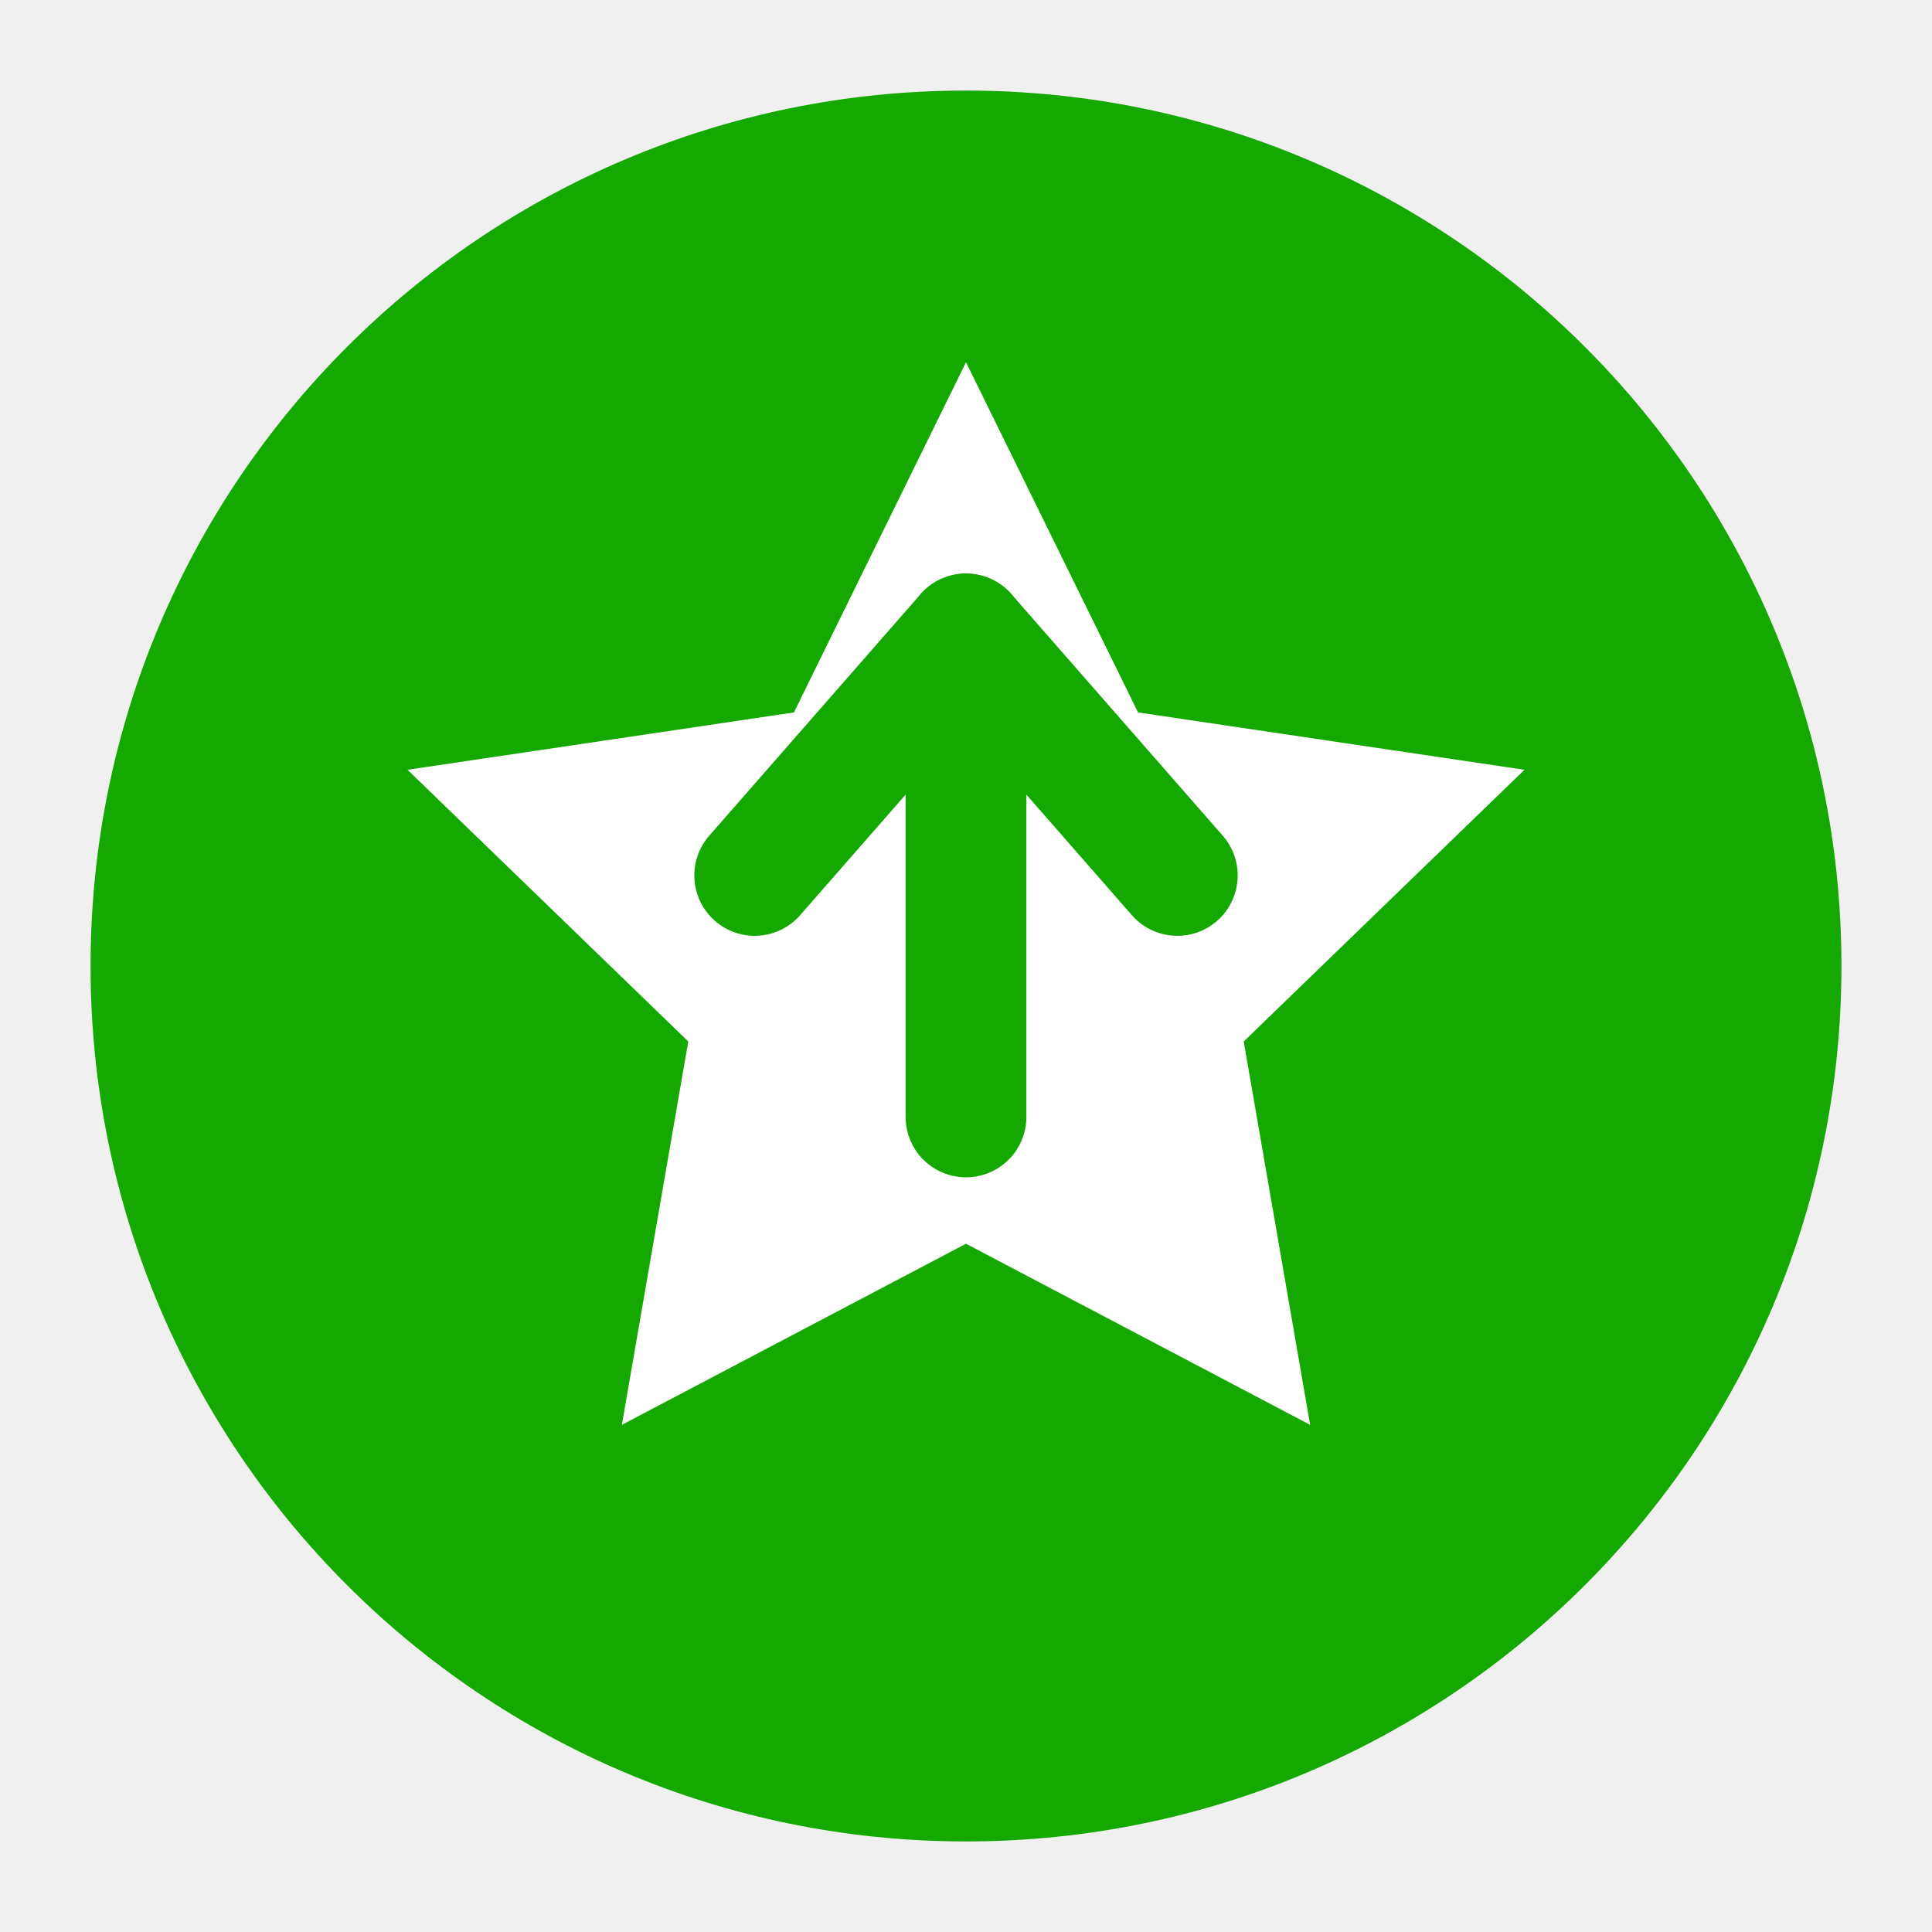
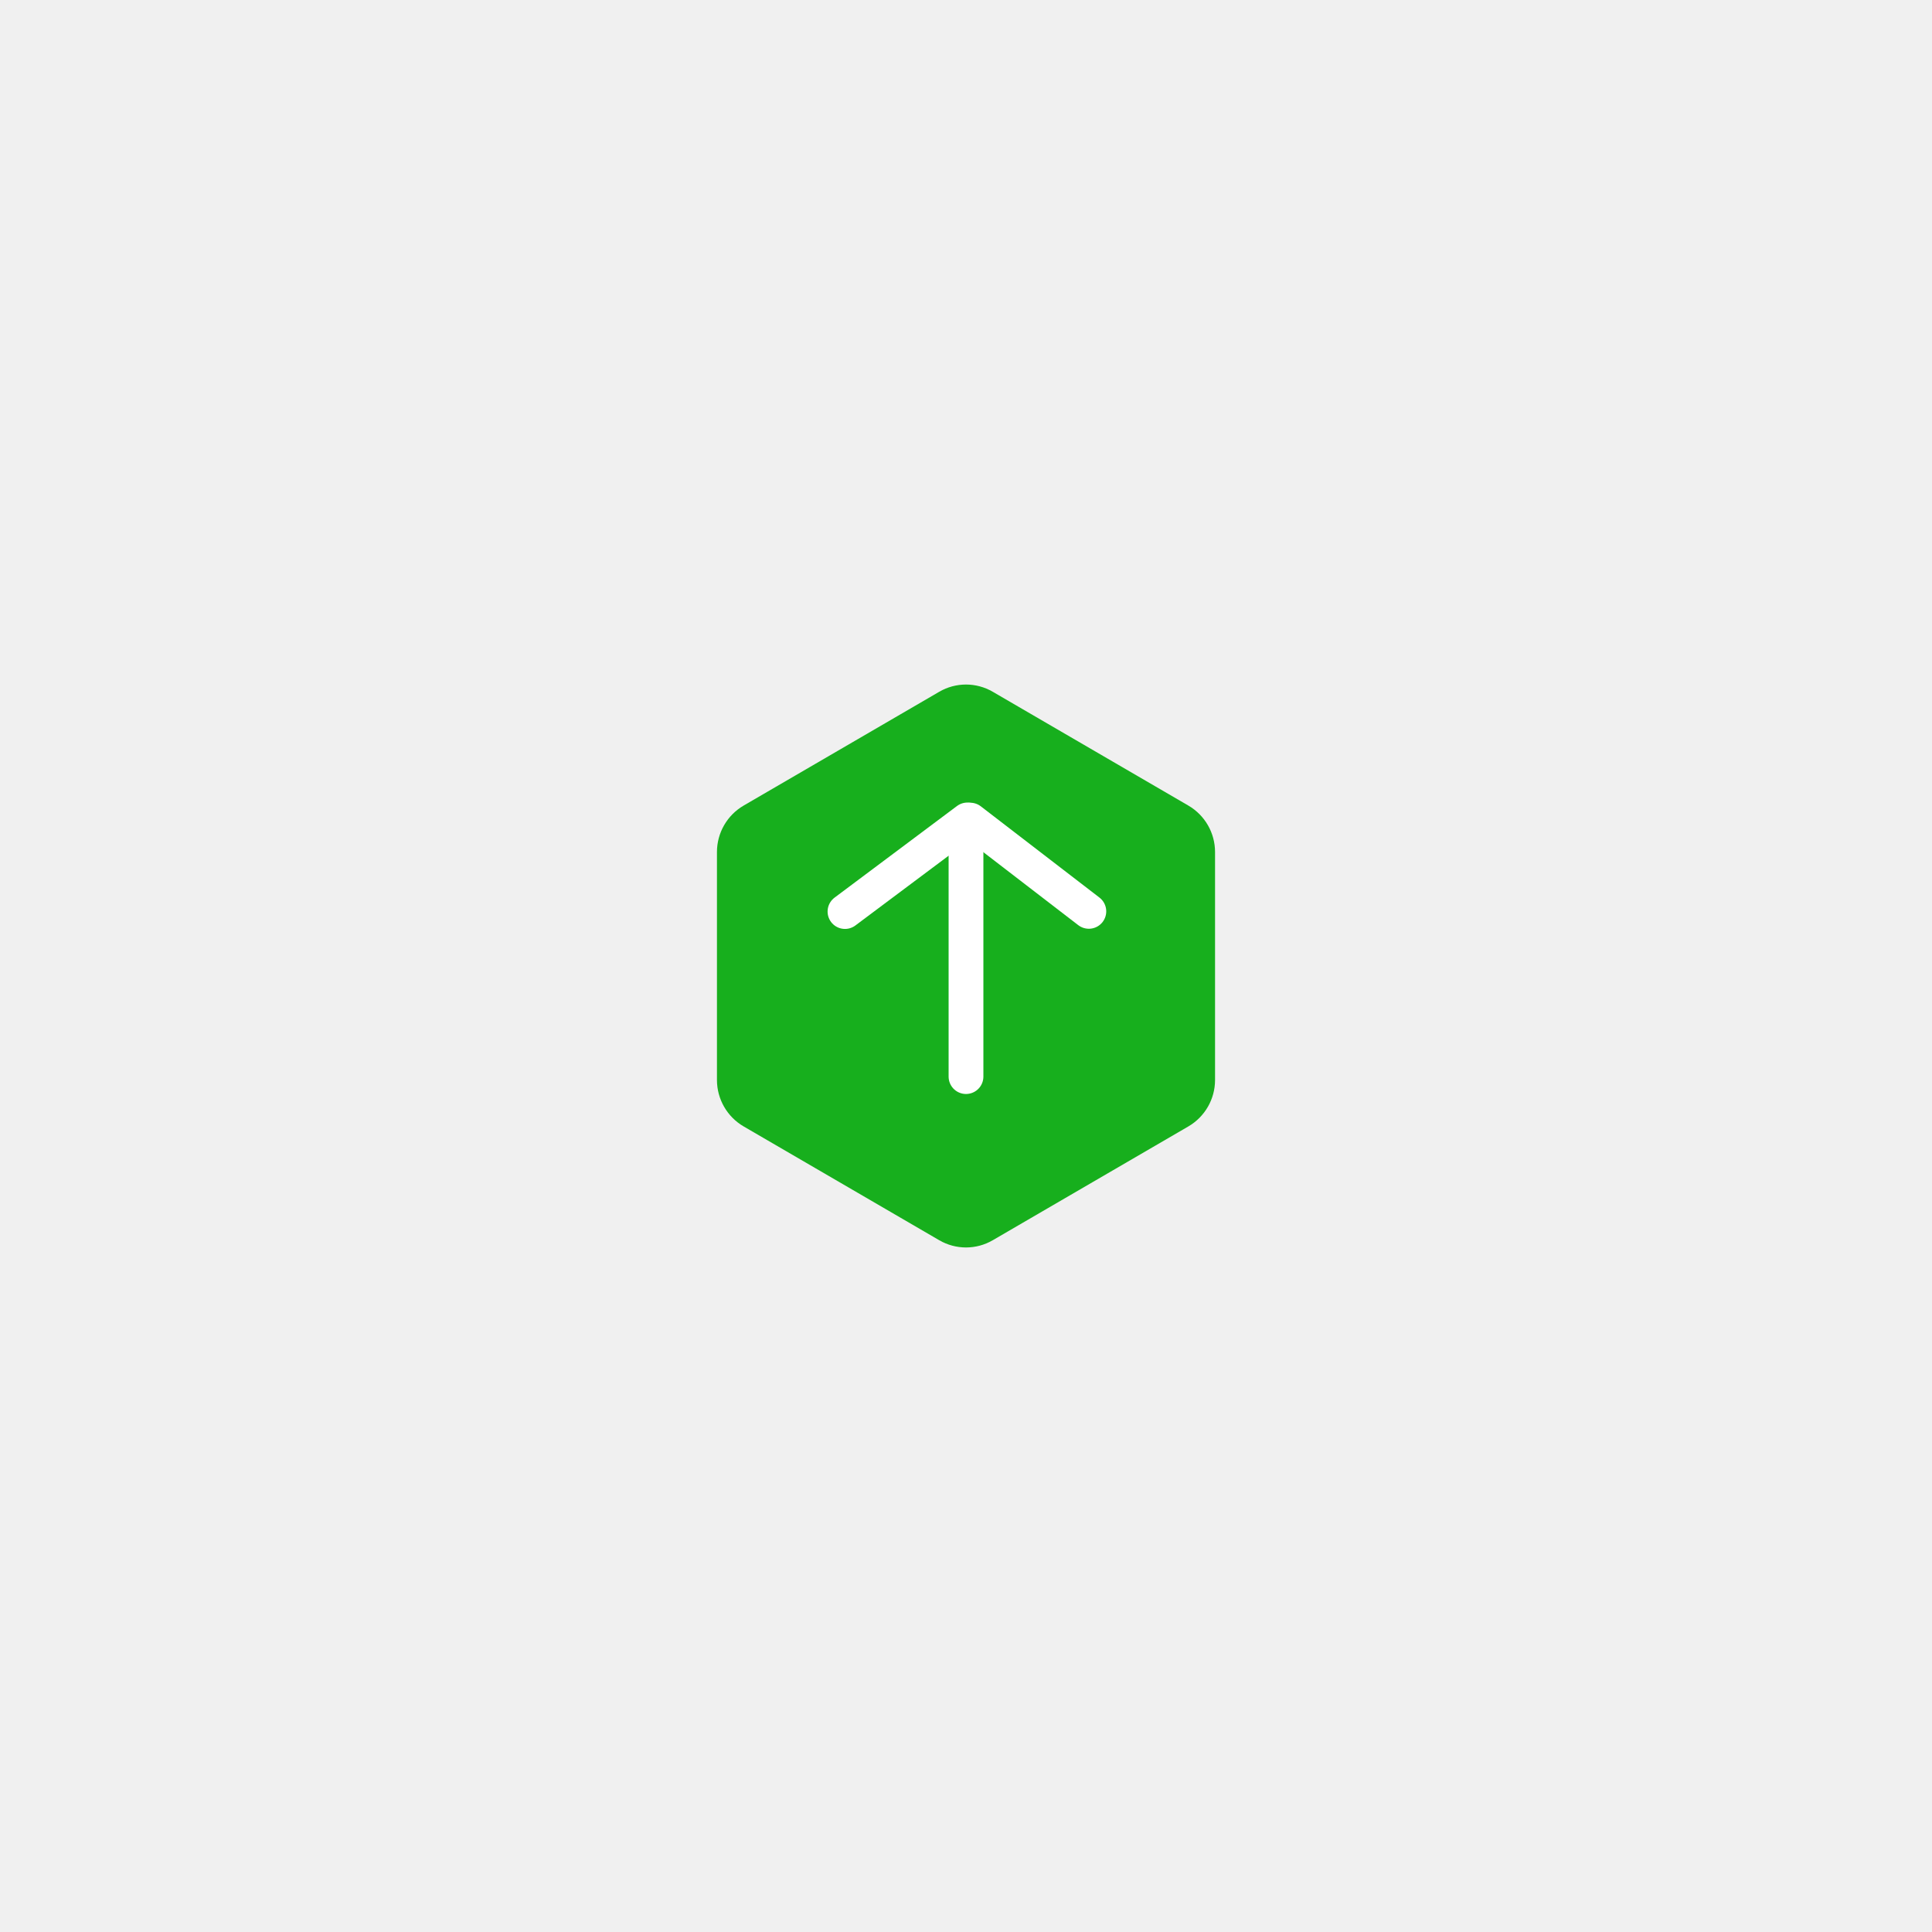
- <svg xmlns="http://www.w3.org/2000/svg" width="64" height="64" viewBox="0 0 64 64" role="img" aria-labelledby="title">
-   <circle cx="32" cy="32" r="29" fill="#14a800" />
-   <path d="M32 12l5.7 11.6 12.8 1.9-9.3 9 2.2 12.7L32 41.2 20.6 47.2l2.2-12.7-9.3-9 12.8-1.9L32 12z" fill="#ffffff" />
-   <path d="M32 21v16" stroke="#14a800" stroke-width="4" stroke-linecap="round" />
-   <path d="M25 29l7-8 7 8" fill="none" stroke="#14a800" stroke-width="4" stroke-linecap="round" stroke-linejoin="round" />
+ <svg xmlns="http://www.w3.org/2000/svg" width="2000" zoomAndPan="magnify" viewBox="0 0 1500 1500" height="2000" preserveAspectRatio="xMidYMid meet" version="1.0">
+   <defs>
+     <clipPath id="9ec02bfc5a">
+       <path d="M 556.641 531.043 L 943.359 531.043 L 943.359 969 L 556.641 969 Z M 556.641 531.043 " clip-rule="nonzero" />
+     </clipPath>
+     <clipPath id="ae9d5dcaad">
+       <path d="M 729.254 962.93 L 577.387 874.57 C 564.543 867.098 556.641 853.359 556.641 838.5 L 556.641 661.5 C 556.641 646.641 564.543 632.902 577.387 625.43 L 729.254 537.07 C 742.078 529.609 757.922 529.609 770.746 537.07 L 922.613 625.43 C 935.457 632.902 943.359 646.641 943.359 661.5 L 943.359 838.5 C 943.359 853.359 935.457 867.098 922.613 874.57 L 770.746 962.93 C 757.922 970.391 742.078 970.391 729.254 962.93 Z M 729.254 962.93 " clip-rule="nonzero" />
+     </clipPath>
+     <clipPath id="8dadff534a">
+       <path d="M 0.641 0.043 L 387.359 0.043 L 387.359 438 L 0.641 438 Z M 0.641 0.043 " clip-rule="nonzero" />
+     </clipPath>
+     <clipPath id="790aceb2fd">
+       <path d="M 173.254 431.93 L 21.387 343.57 C 8.543 336.098 0.641 322.359 0.641 307.5 L 0.641 130.5 C 0.641 115.641 8.543 101.902 21.387 94.43 L 173.254 6.07 C 186.078 -1.391 201.922 -1.391 214.746 6.07 L 366.613 94.43 C 379.457 101.902 387.359 115.641 387.359 130.5 L 387.359 307.5 C 387.359 322.359 379.457 336.098 366.613 343.57 L 214.746 431.93 C 201.922 439.391 186.078 439.391 173.254 431.93 Z M 173.254 431.93 " clip-rule="nonzero" />
+     </clipPath>
+     <clipPath id="dfa969c905">
+       <rect x="0" width="388" y="0" height="438" />
+     </clipPath>
+   </defs>
+   <g clip-path="url(#9ec02bfc5a)">
+     <g clip-path="url(#ae9d5dcaad)">
+       <g transform="matrix(1, 0, 0, 1, 556, 531)">
+         <g clip-path="url(#dfa969c905)">
+           <g clip-path="url(#8dadff534a)">
+             <g clip-path="url(#790aceb2fd)">
+               <path fill="#17af1d" d="M 387.359 -6 L 387.359 444.164 L 0.641 444.164 L 0.641 -6 Z M 387.359 -6 " fill-opacity="1" fill-rule="nonzero" />
+             </g>
+           </g>
+         </g>
+       </g>
+     </g>
+   </g>
+   <path stroke-linecap="round" transform="matrix(0, -0.75, 0.75, 0, 736.4996, 849.3687)" fill="none" stroke-linejoin="miter" d="M 18.002 18.001 L 276.486 18.001 " stroke="#ffffff" stroke-width="36" stroke-opacity="1" stroke-miterlimit="4" />
+   <path stroke-linecap="round" transform="matrix(0.600494, -0.44934, 0.44934, 0.600494, 637.141, 705.0022)" fill="none" stroke-linejoin="miter" d="M 18.001 18.001 L 176.3 18.003 " stroke="#ffffff" stroke-width="36" stroke-opacity="1" stroke-miterlimit="4" />
+   <path stroke-linecap="round" transform="matrix(-0.59449, -0.457254, 0.457254, -0.59449, 847.8508, 726.509)" fill="none" stroke-linejoin="miter" d="M 18.001 17.998 L 172.937 18.003 " stroke="#ffffff" stroke-width="36" stroke-opacity="1" stroke-miterlimit="4" />
</svg>
